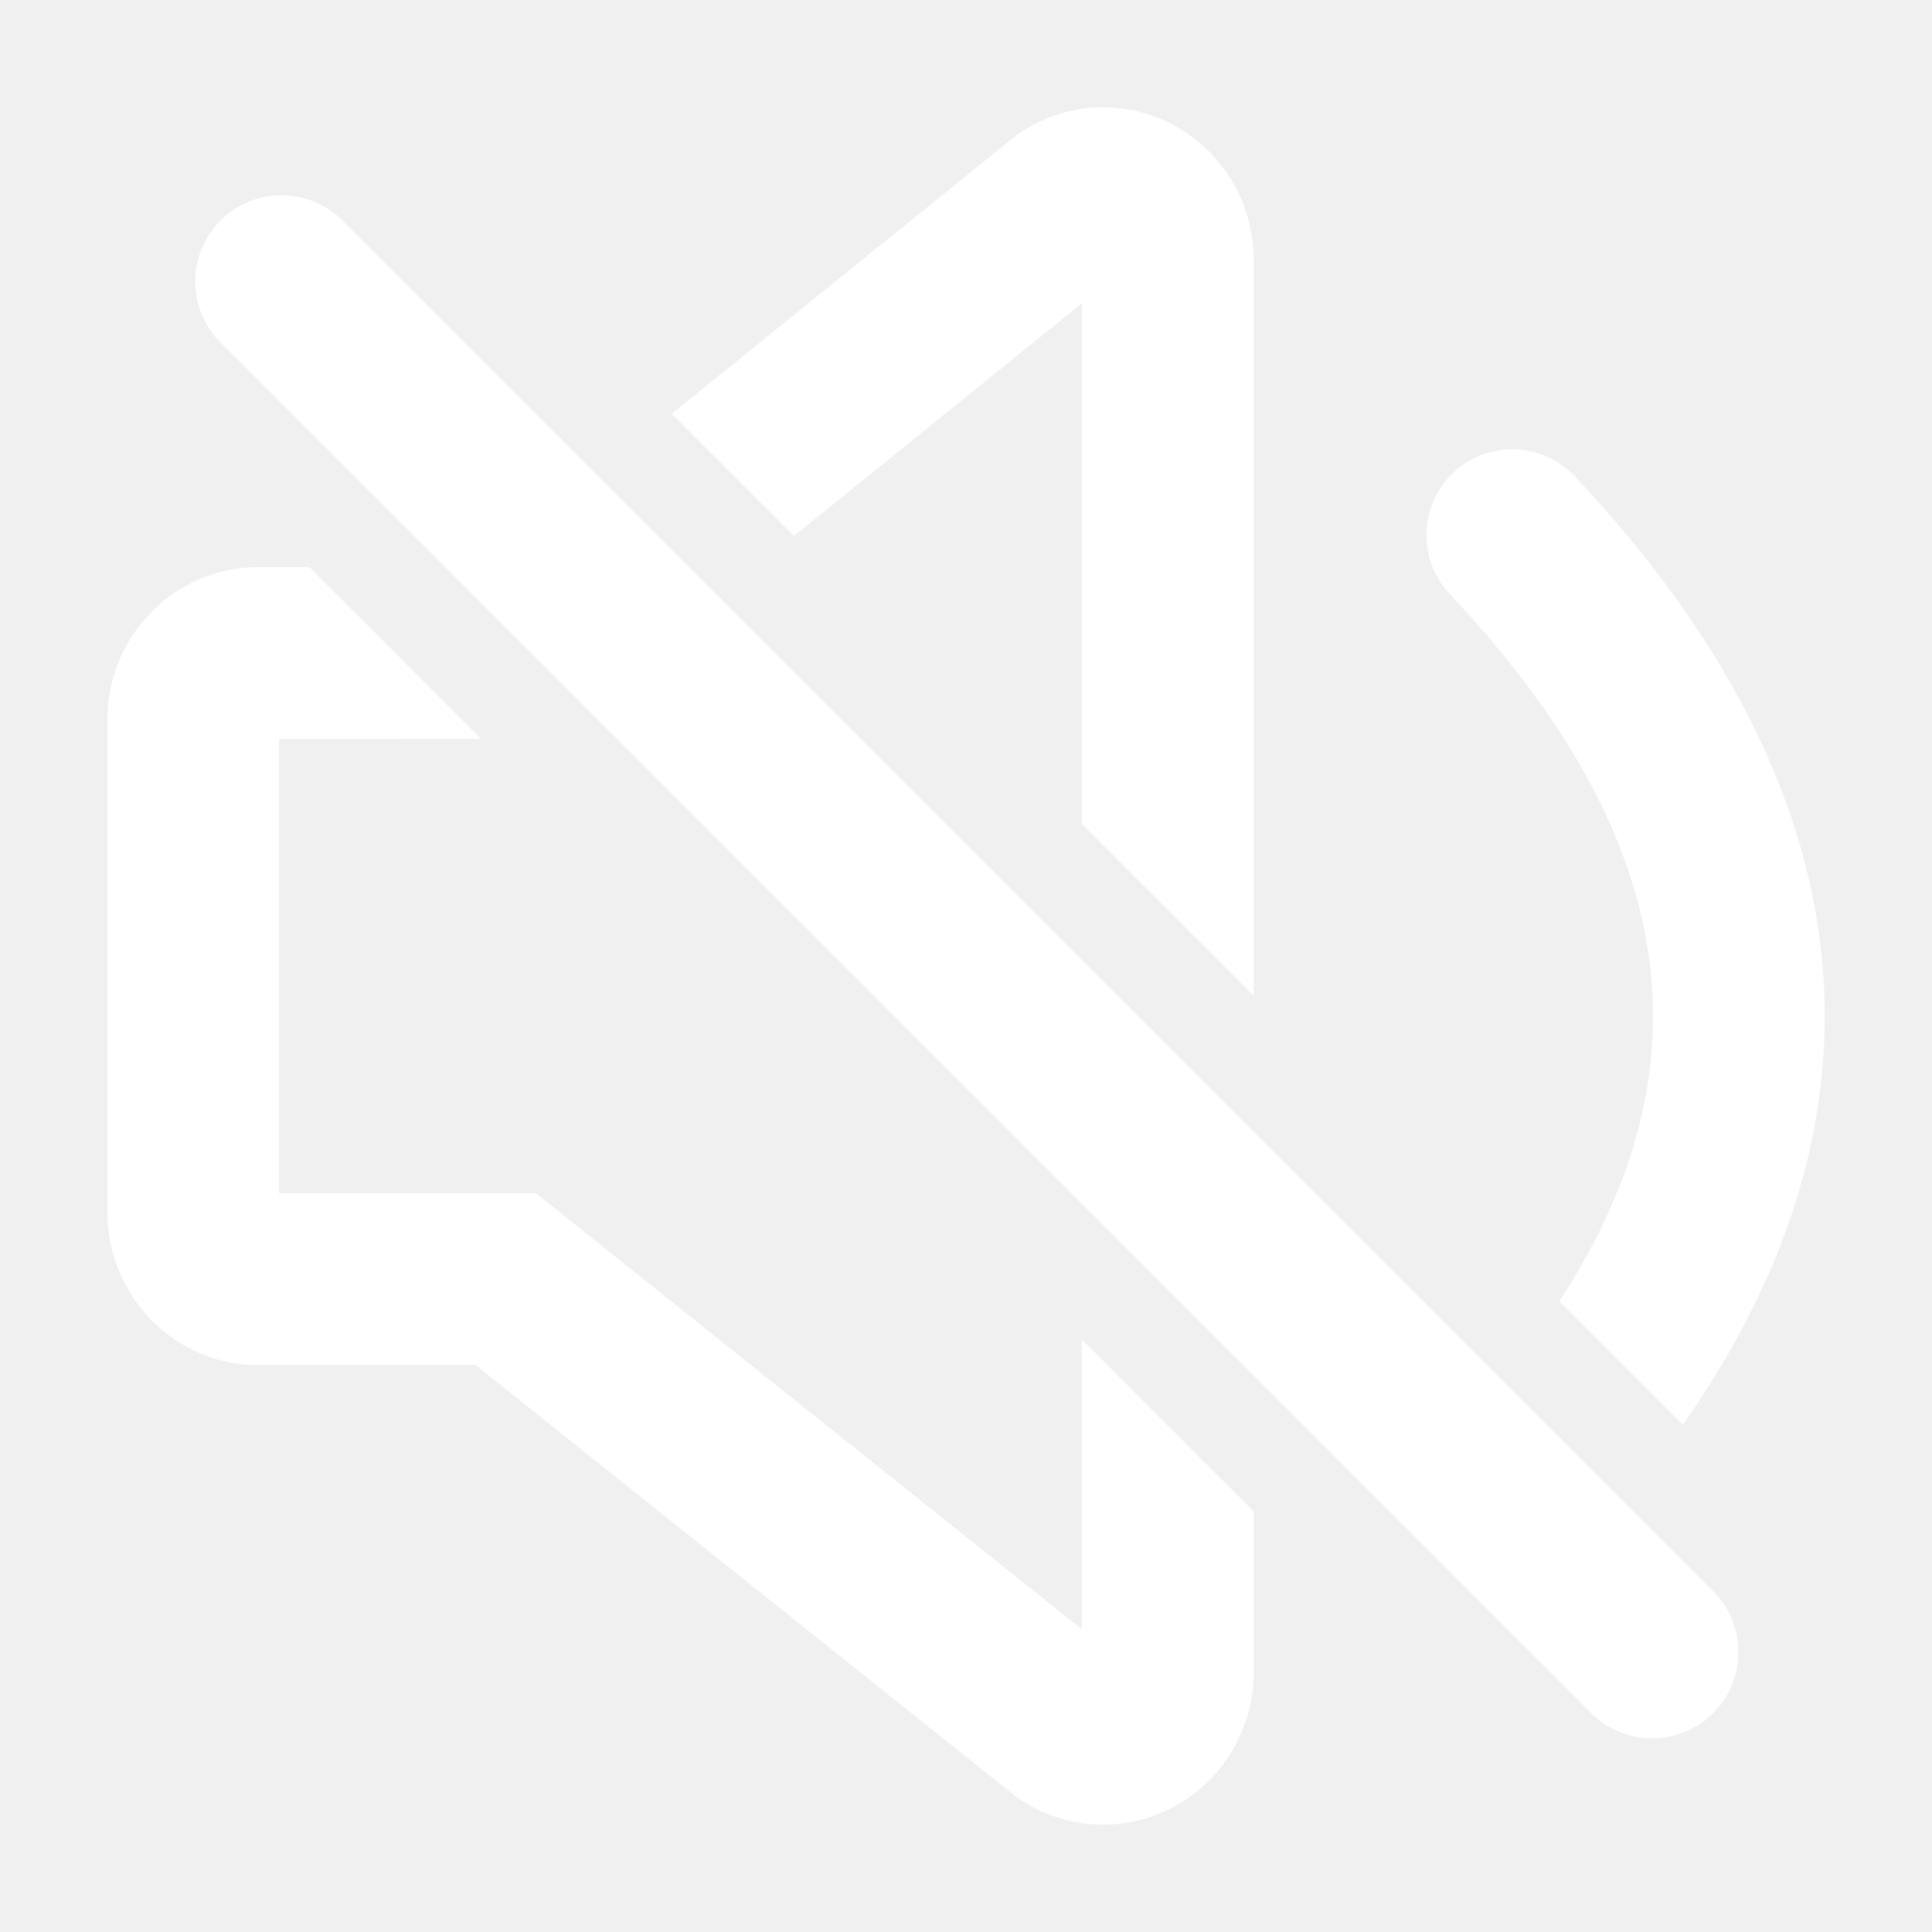
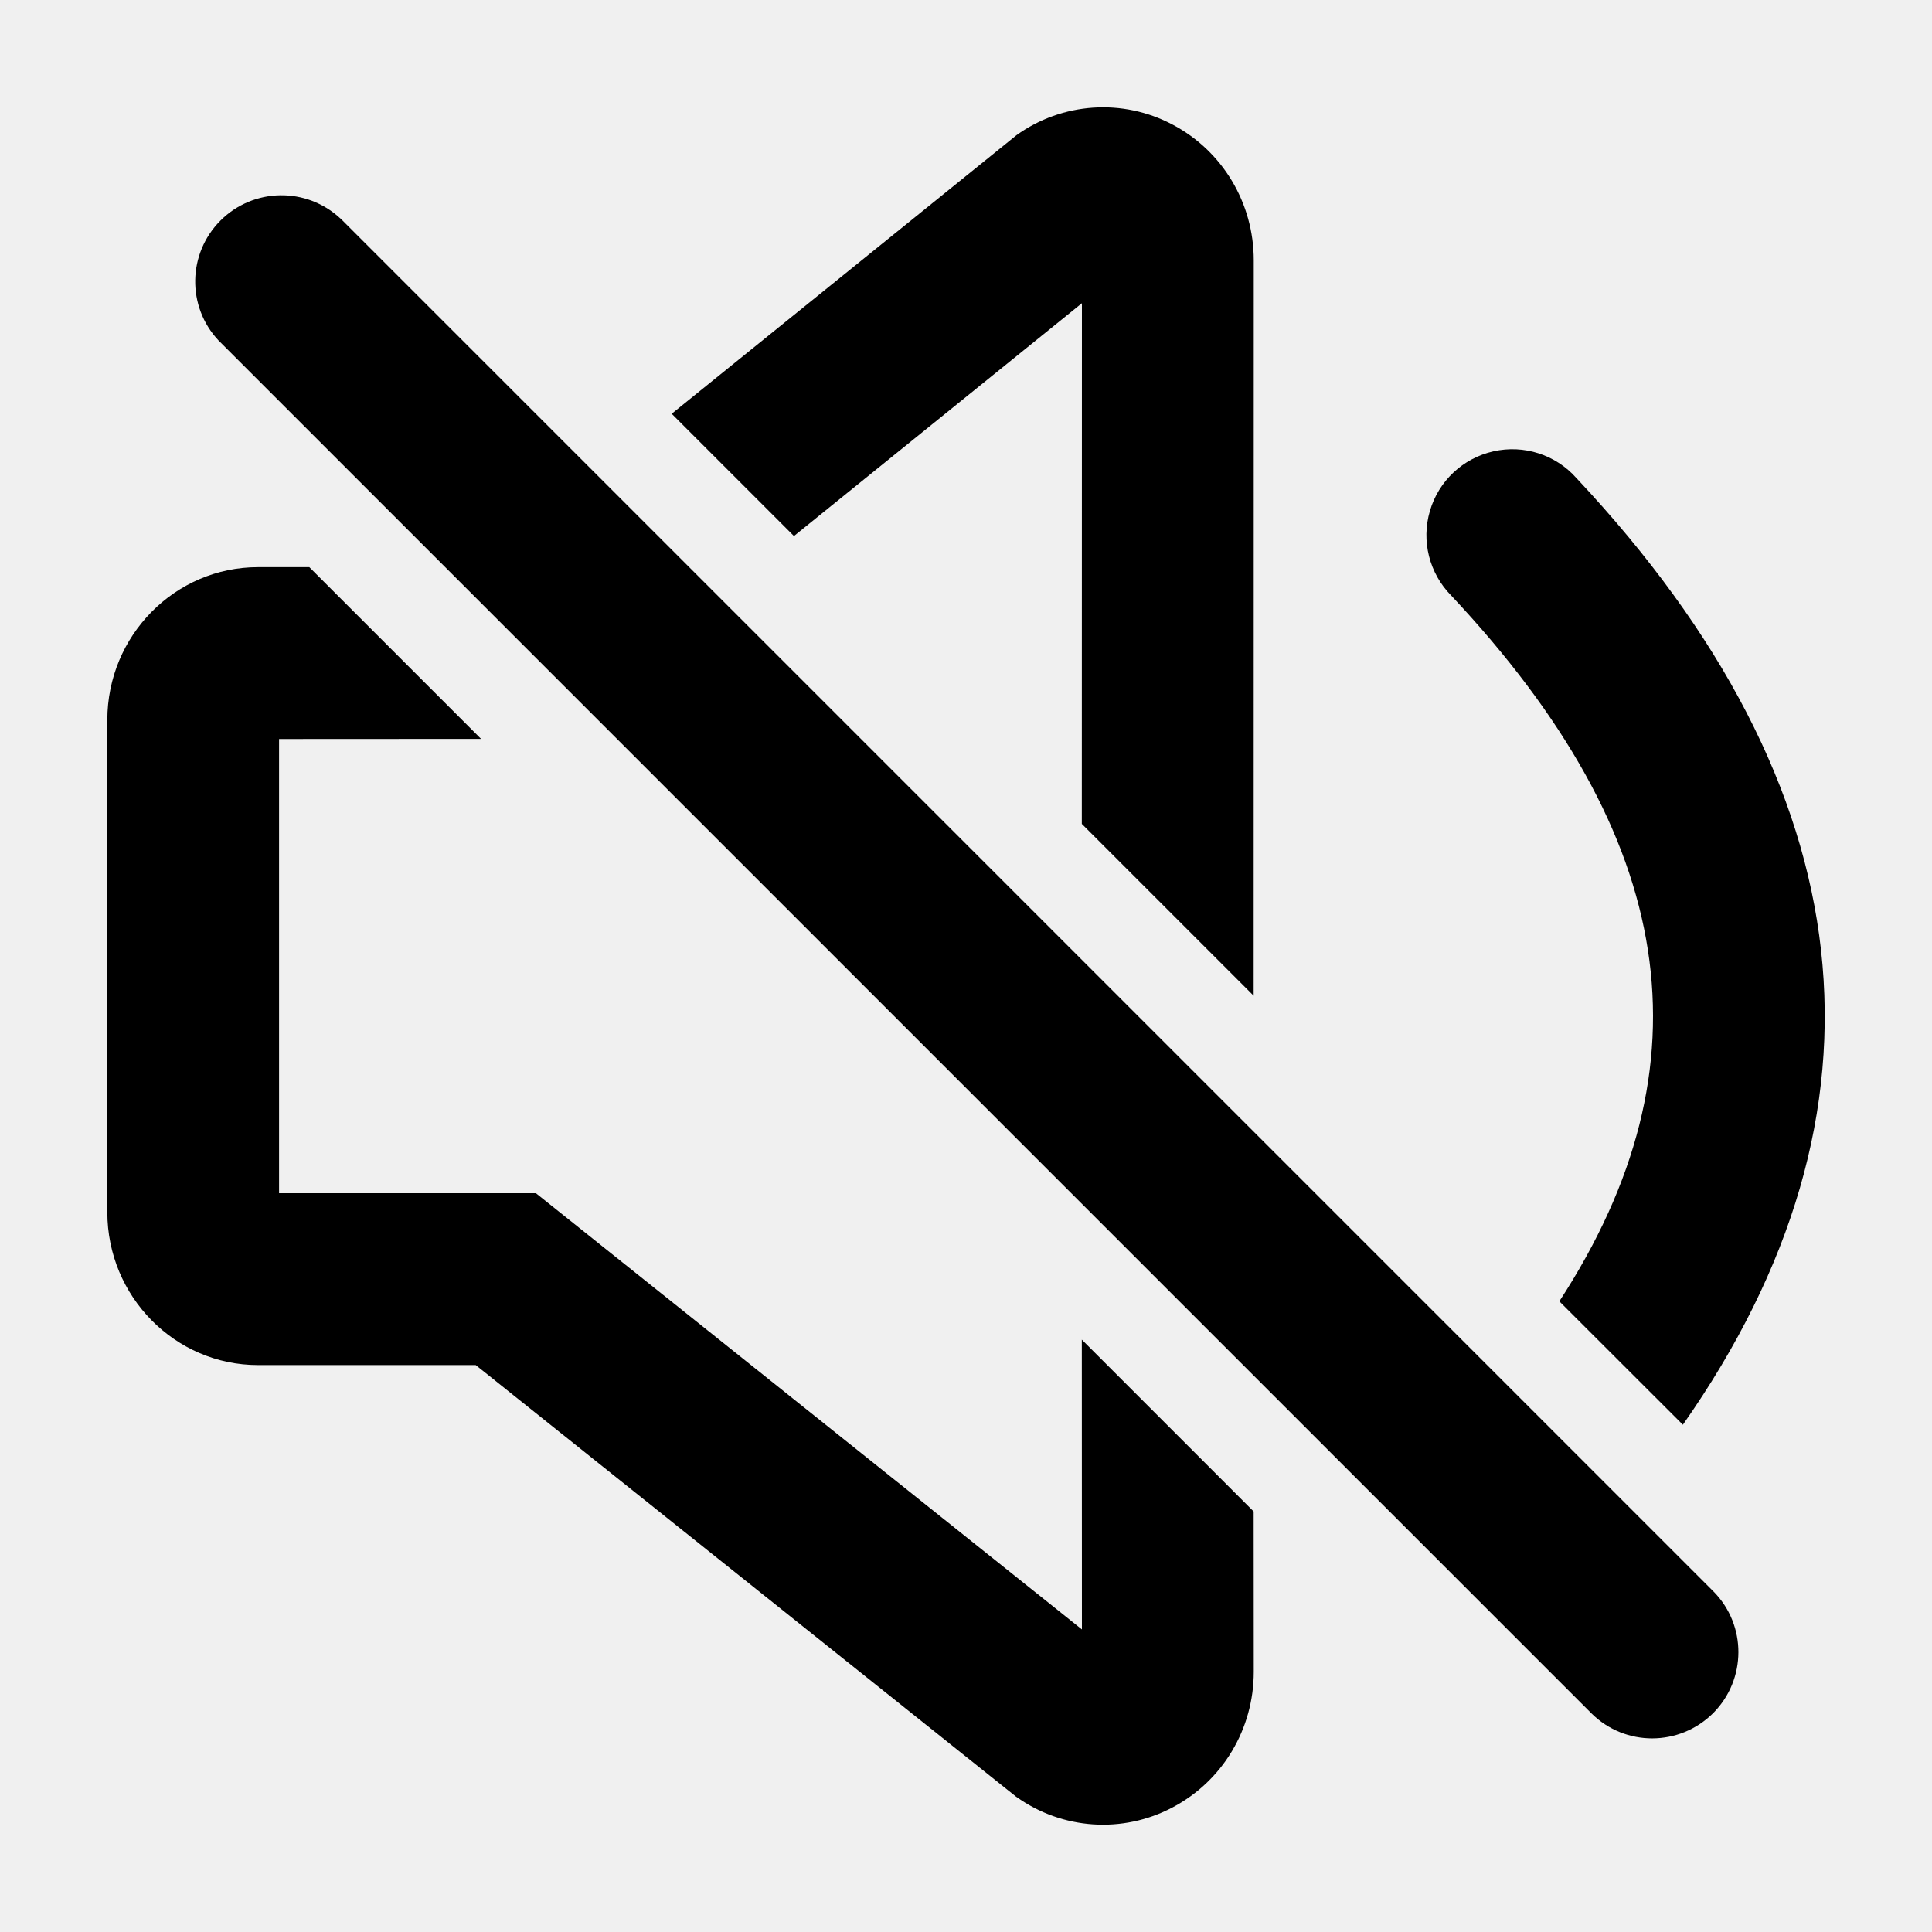
<svg xmlns="http://www.w3.org/2000/svg" width="18px" height="18px" viewBox="0 0 18 18" version="1.1">
-   <g id="页面-1" stroke="none" stroke-width="1" fill="none" fill-rule="evenodd">
-     <g id="iPhone-8" transform="translate(-148, -61)">
-       <g id="icon_gbyl" transform="translate(148, 61)">
-         <rect id="矩形备份-4" x="0" y="0" width="18" height="18" />
-         <g transform="translate(1, 1)" fill="#FFFFFF" fill-rule="nonzero">
-           <path d="M1.882,4.284 L3.482,5.884 L1.6,5.885 L1.6,10.117 L3.993,10.117 L9.08,14.181 L9.079,11.481 L10.68,13.082 L10.681,14.576 C10.681,15.109 10.391,15.593 9.925,15.839 C9.461,16.085 8.898,16.047 8.471,15.742 L8.47,15.742 L3.432,11.718 L1.403,11.718 C0.63,11.718 0,11.078 0,10.294 L0,5.708 C0,4.922 0.63,4.284 1.403,4.284 L1.882,4.284 Z M13.687,3.454 C16.395,6.339 16.726,9.356 14.679,12.274 L13.528,11.124 C14.964,8.918 14.628,6.794 12.521,4.549 C12.316,4.341 12.24,4.04 12.322,3.761 C12.403,3.481 12.63,3.269 12.914,3.205 C13.198,3.141 13.494,3.236 13.687,3.454 Z M9.925,0.161 C10.391,0.407 10.681,0.892 10.681,1.425 L10.68,8.277 L9.079,6.676 L9.08,1.825 L6.397,3.994 L5.258,2.855 L8.471,0.259 C8.898,-0.047 9.461,-0.085 9.925,0.161 Z" id="形状结合" />
-           <path d="M2.173,1.036 L14.965,13.828 C15.275,14.142 15.273,14.648 14.961,14.961 C14.648,15.273 14.142,15.275 13.828,14.964 L1.036,2.172 C0.739,1.856 0.748,1.361 1.054,1.055 C1.361,0.748 1.855,0.74 2.172,1.036 L2.173,1.036 Z" id="路径备份" />
-         </g>
-       </g>
-     </g>
+   <g transform="translate(1, 1)" fill-rule="nonzero">
+     <path d="M1.882,4.284 L3.482,5.884 L1.6,5.885 L1.6,10.117 L3.993,10.117 L9.08,14.181 L9.079,11.481 L10.68,13.082 L10.681,14.576 C10.681,15.109 10.391,15.593 9.925,15.839 C9.461,16.085 8.898,16.047 8.471,15.742 L8.47,15.742 L3.432,11.718 L1.403,11.718 C0.63,11.718 0,11.078 0,10.294 L0,5.708 C0,4.922 0.63,4.284 1.403,4.284 L1.882,4.284 Z M13.687,3.454 C16.395,6.339 16.726,9.356 14.679,12.274 L13.528,11.124 C14.964,8.918 14.628,6.794 12.521,4.549 C12.316,4.341 12.24,4.04 12.322,3.761 C12.403,3.481 12.63,3.269 12.914,3.205 C13.198,3.141 13.494,3.236 13.687,3.454 Z M9.925,0.161 C10.391,0.407 10.681,0.892 10.681,1.425 L10.68,8.277 L9.079,6.676 L9.08,1.825 L6.397,3.994 L5.258,2.855 L8.471,0.259 C8.898,-0.047 9.461,-0.085 9.925,0.161 Z" />
+     <path d="M2.173,1.036 L14.965,13.828 C15.275,14.142 15.273,14.648 14.961,14.961 C14.648,15.273 14.142,15.275 13.828,14.964 L1.036,2.172 C0.739,1.856 0.748,1.361 1.054,1.055 C1.361,0.748 1.855,0.74 2.172,1.036 L2.173,1.036 Z" />
  </g>
</svg>
